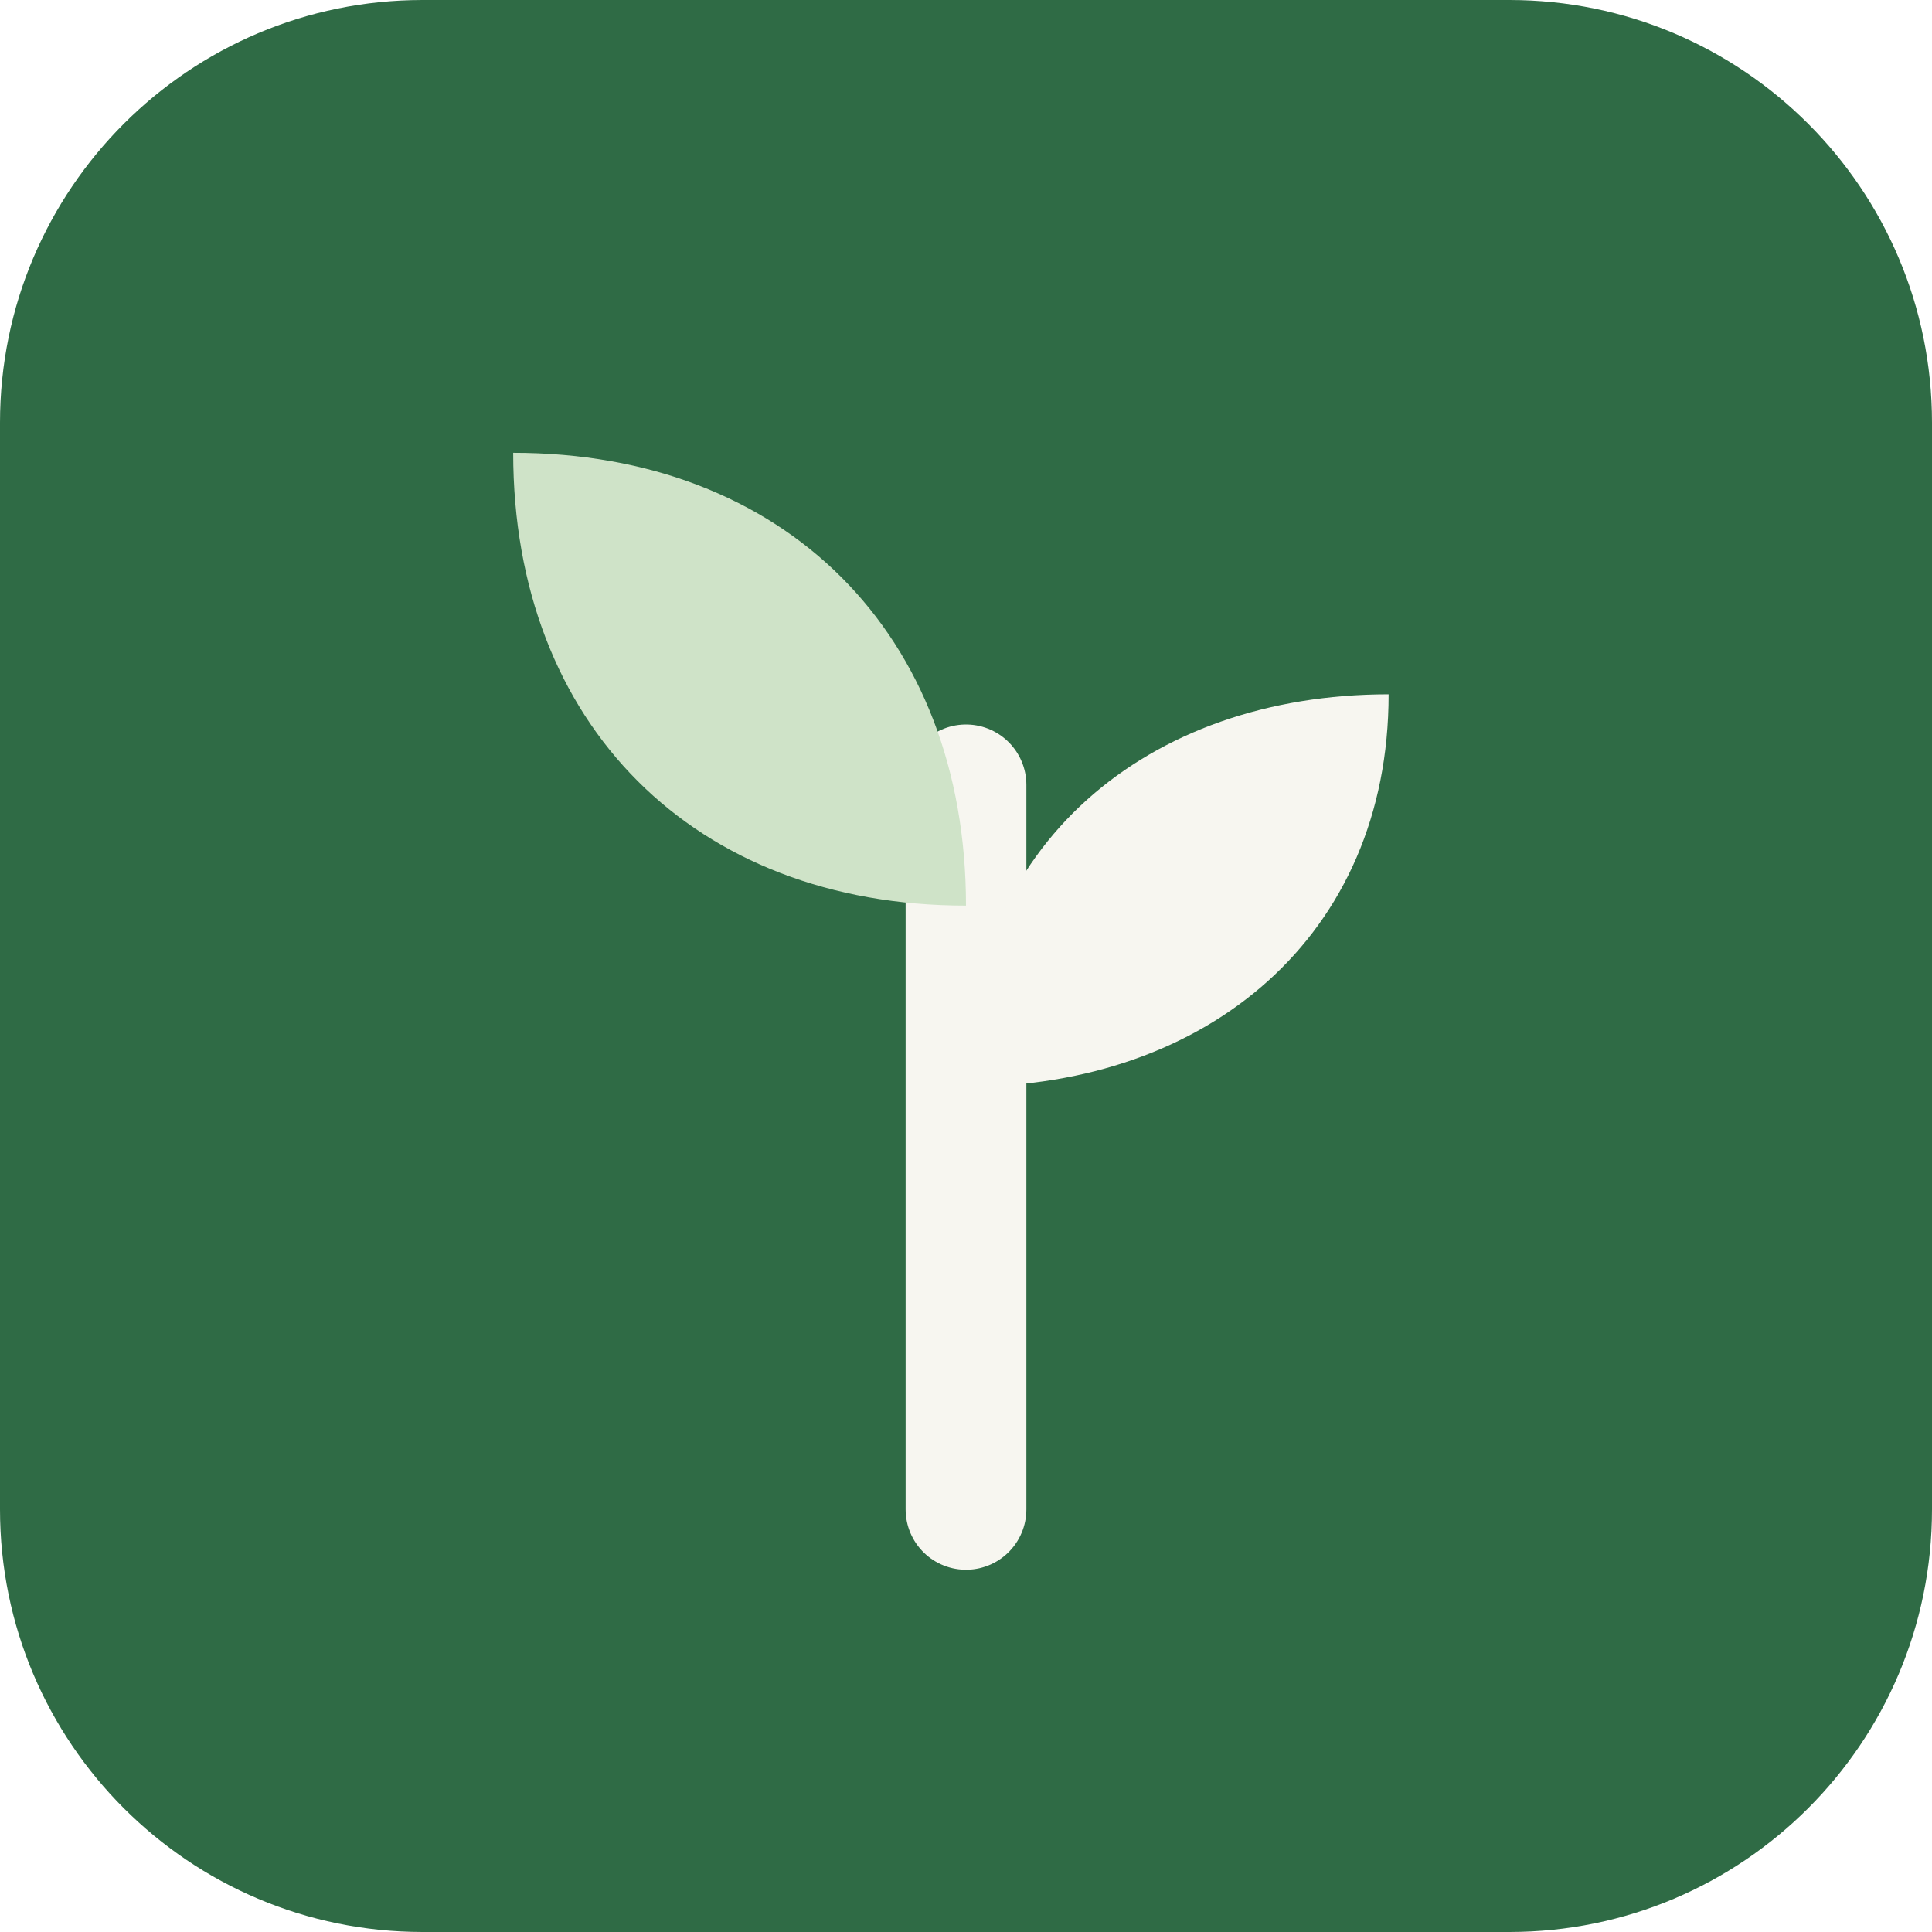
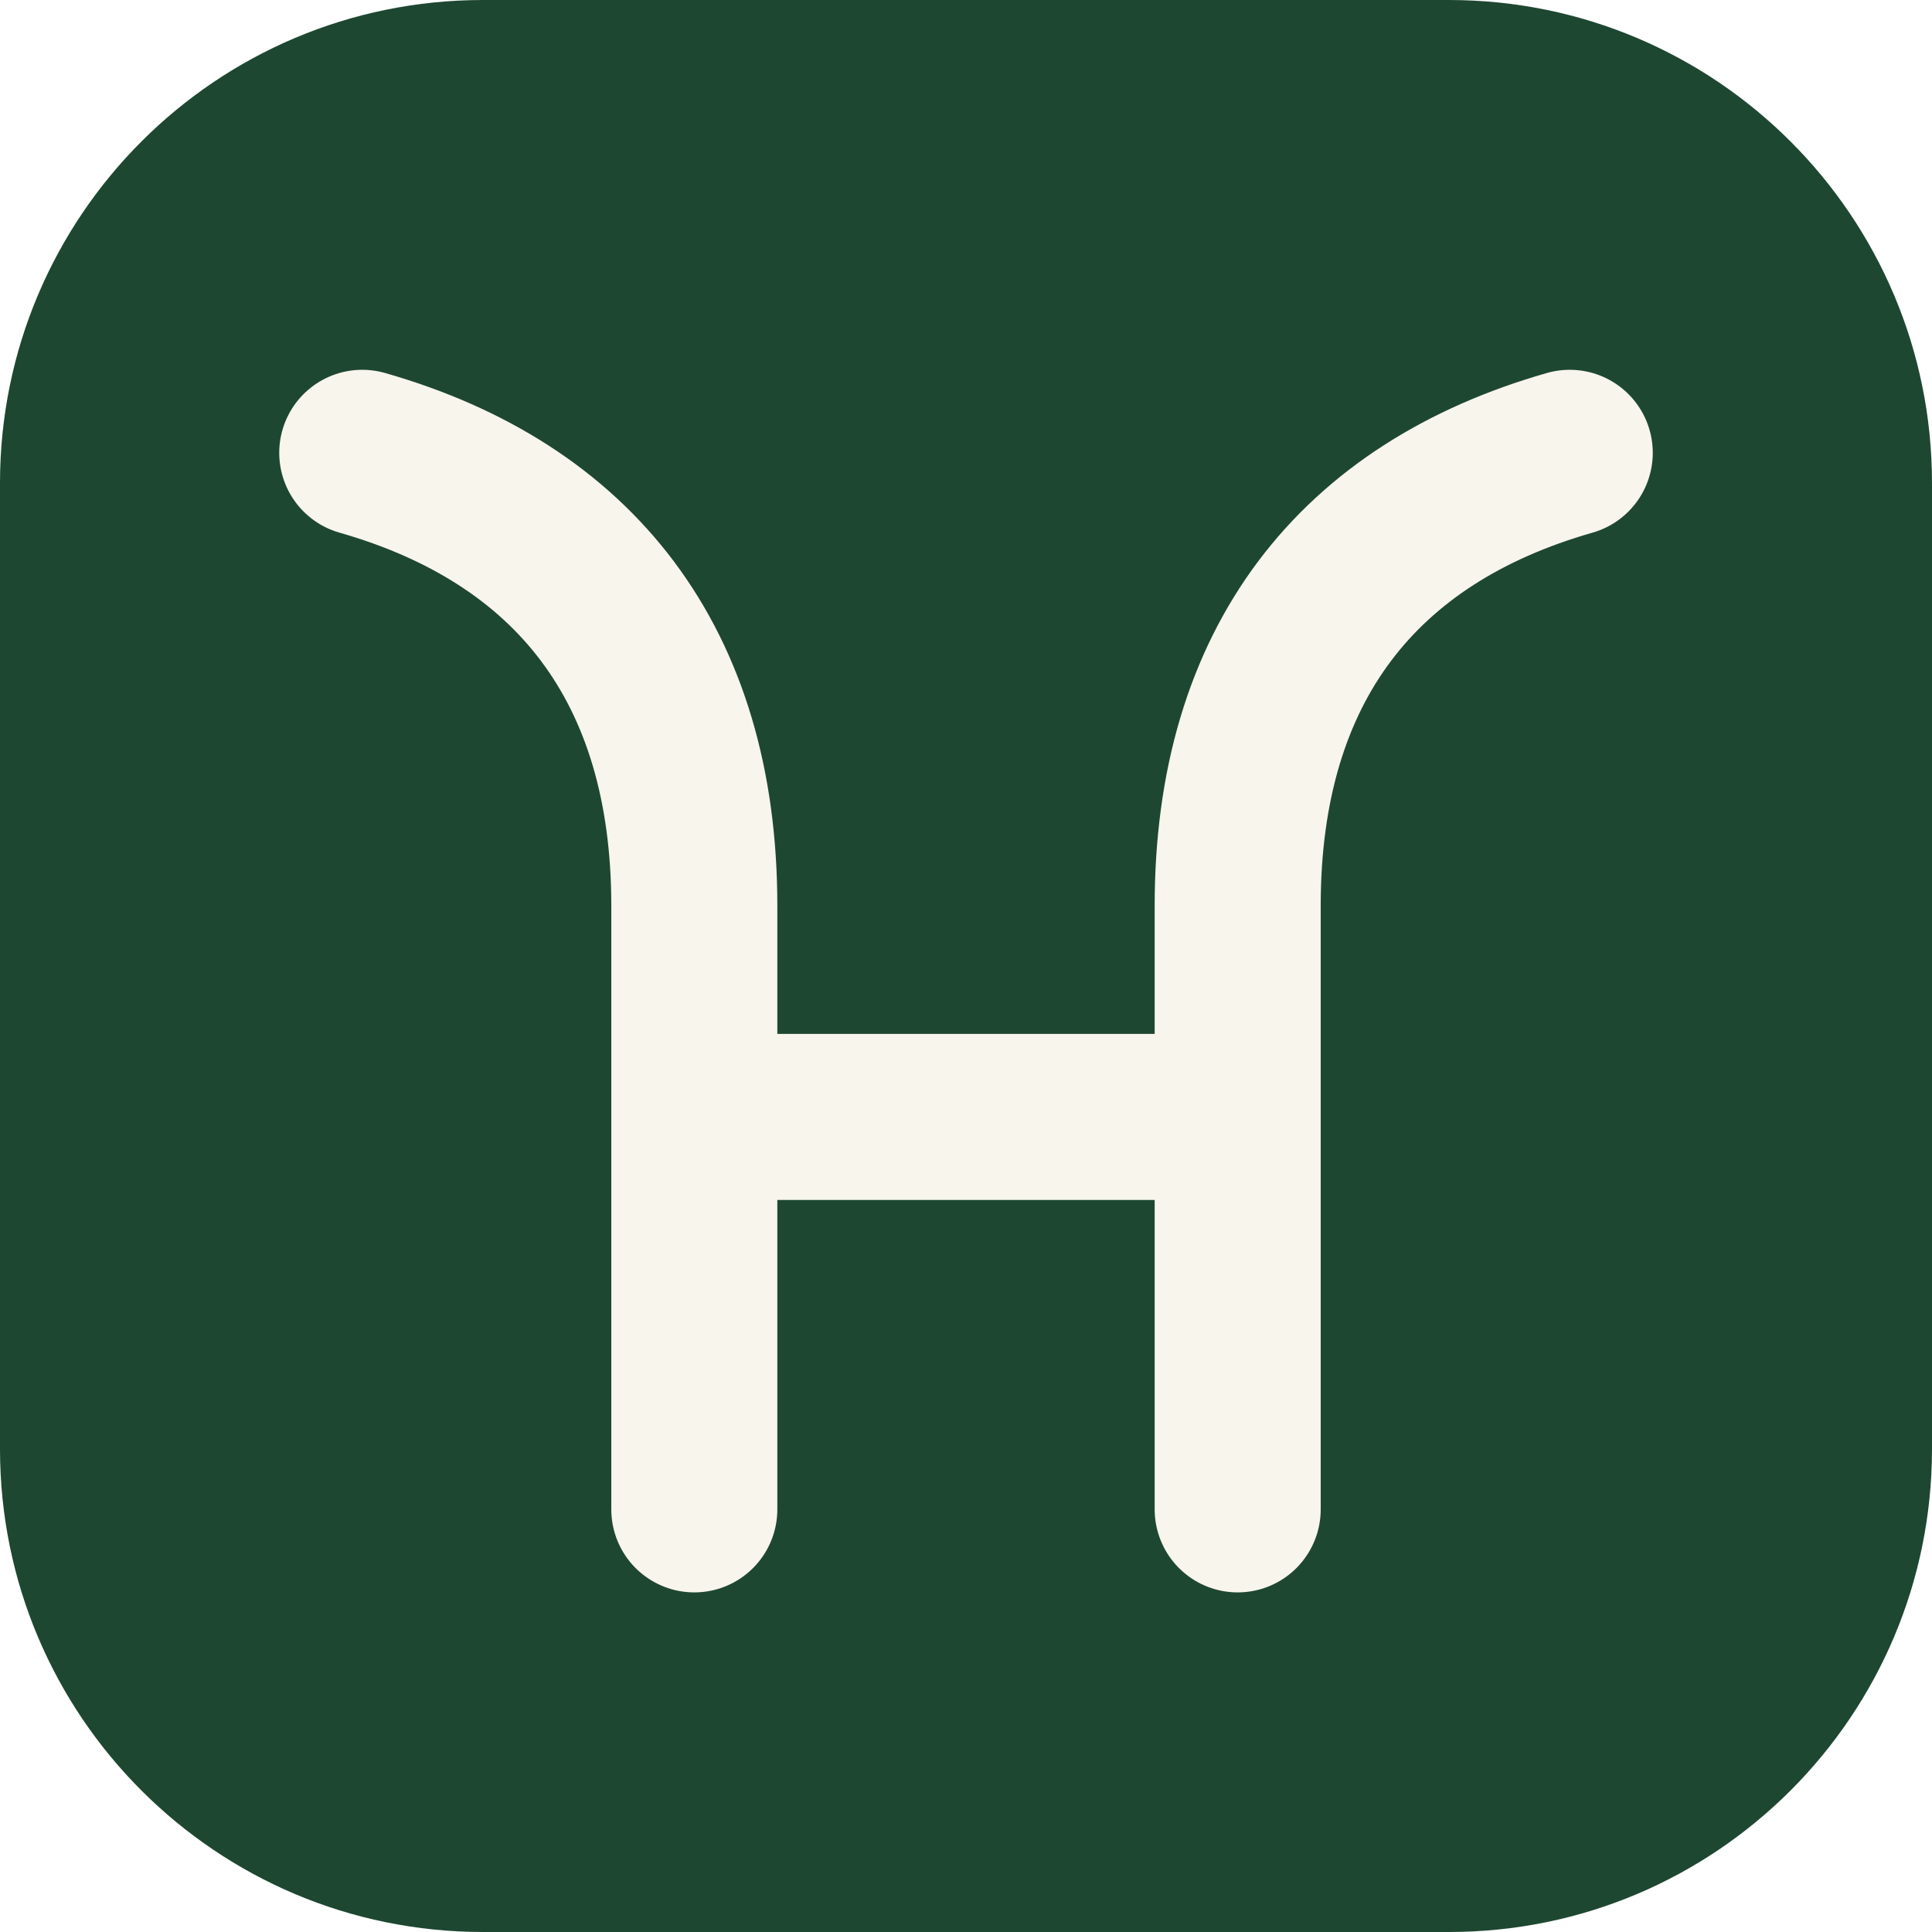
<svg xmlns="http://www.w3.org/2000/svg" viewBox="0 0 64 64">
-   <rect width="64" height="64" rx="14" fill="#2f6b45" />
-   <path d="M32 50c0-11 0-18 0-24" stroke="#f7f6f0" stroke-width="4" stroke-linecap="round" fill="none" />
-   <path d="M32 30c-9 0-15-6-15-15 9 0 15 6 15 15z" fill="#cfe3c8" />
-   <path d="M32 36c8 0 14-5 14-13-8 0-14 5-14 13z" fill="#f7f6f0" />
+   <rect width="64" height="64" rx="16" fill="#1e4731" />
+   <path d="M23 50V30c0-8-4-13-11-15M41 50V30c0-8 4-13 11-15M23 37h18" fill="none" stroke="#f8f5ec" stroke-width="5.5" stroke-linecap="round" stroke-linejoin="round" />
</svg>
